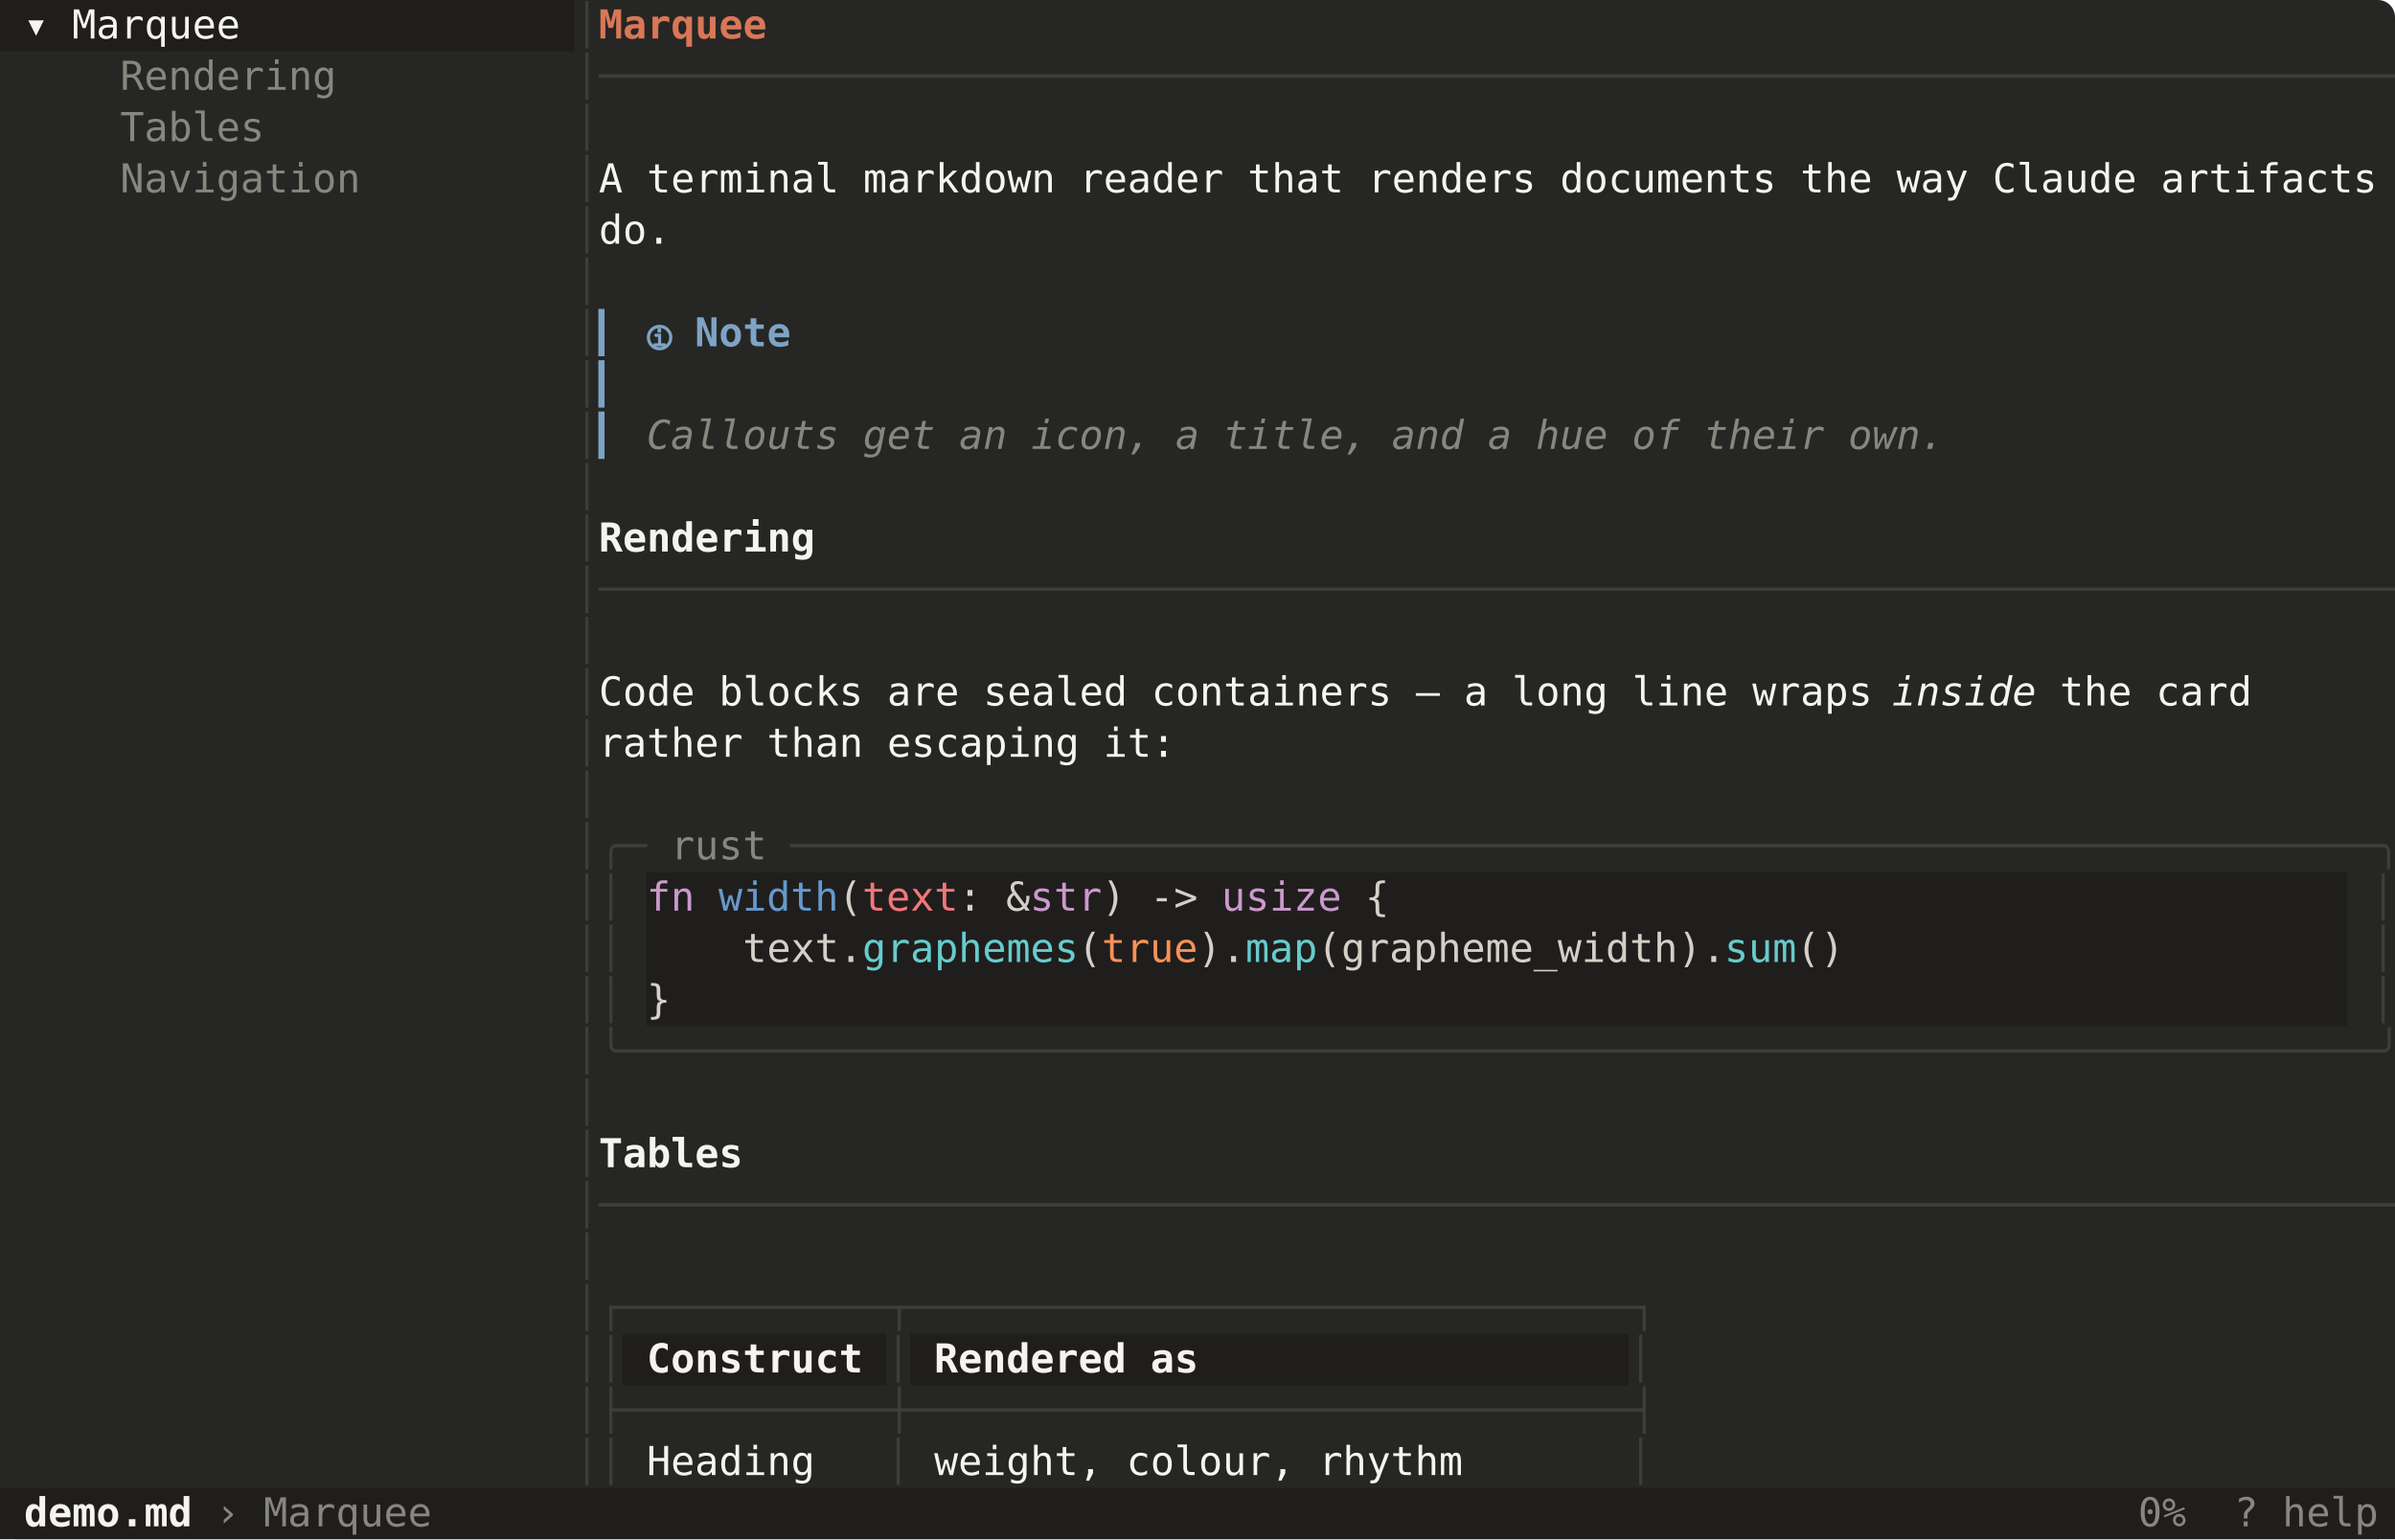
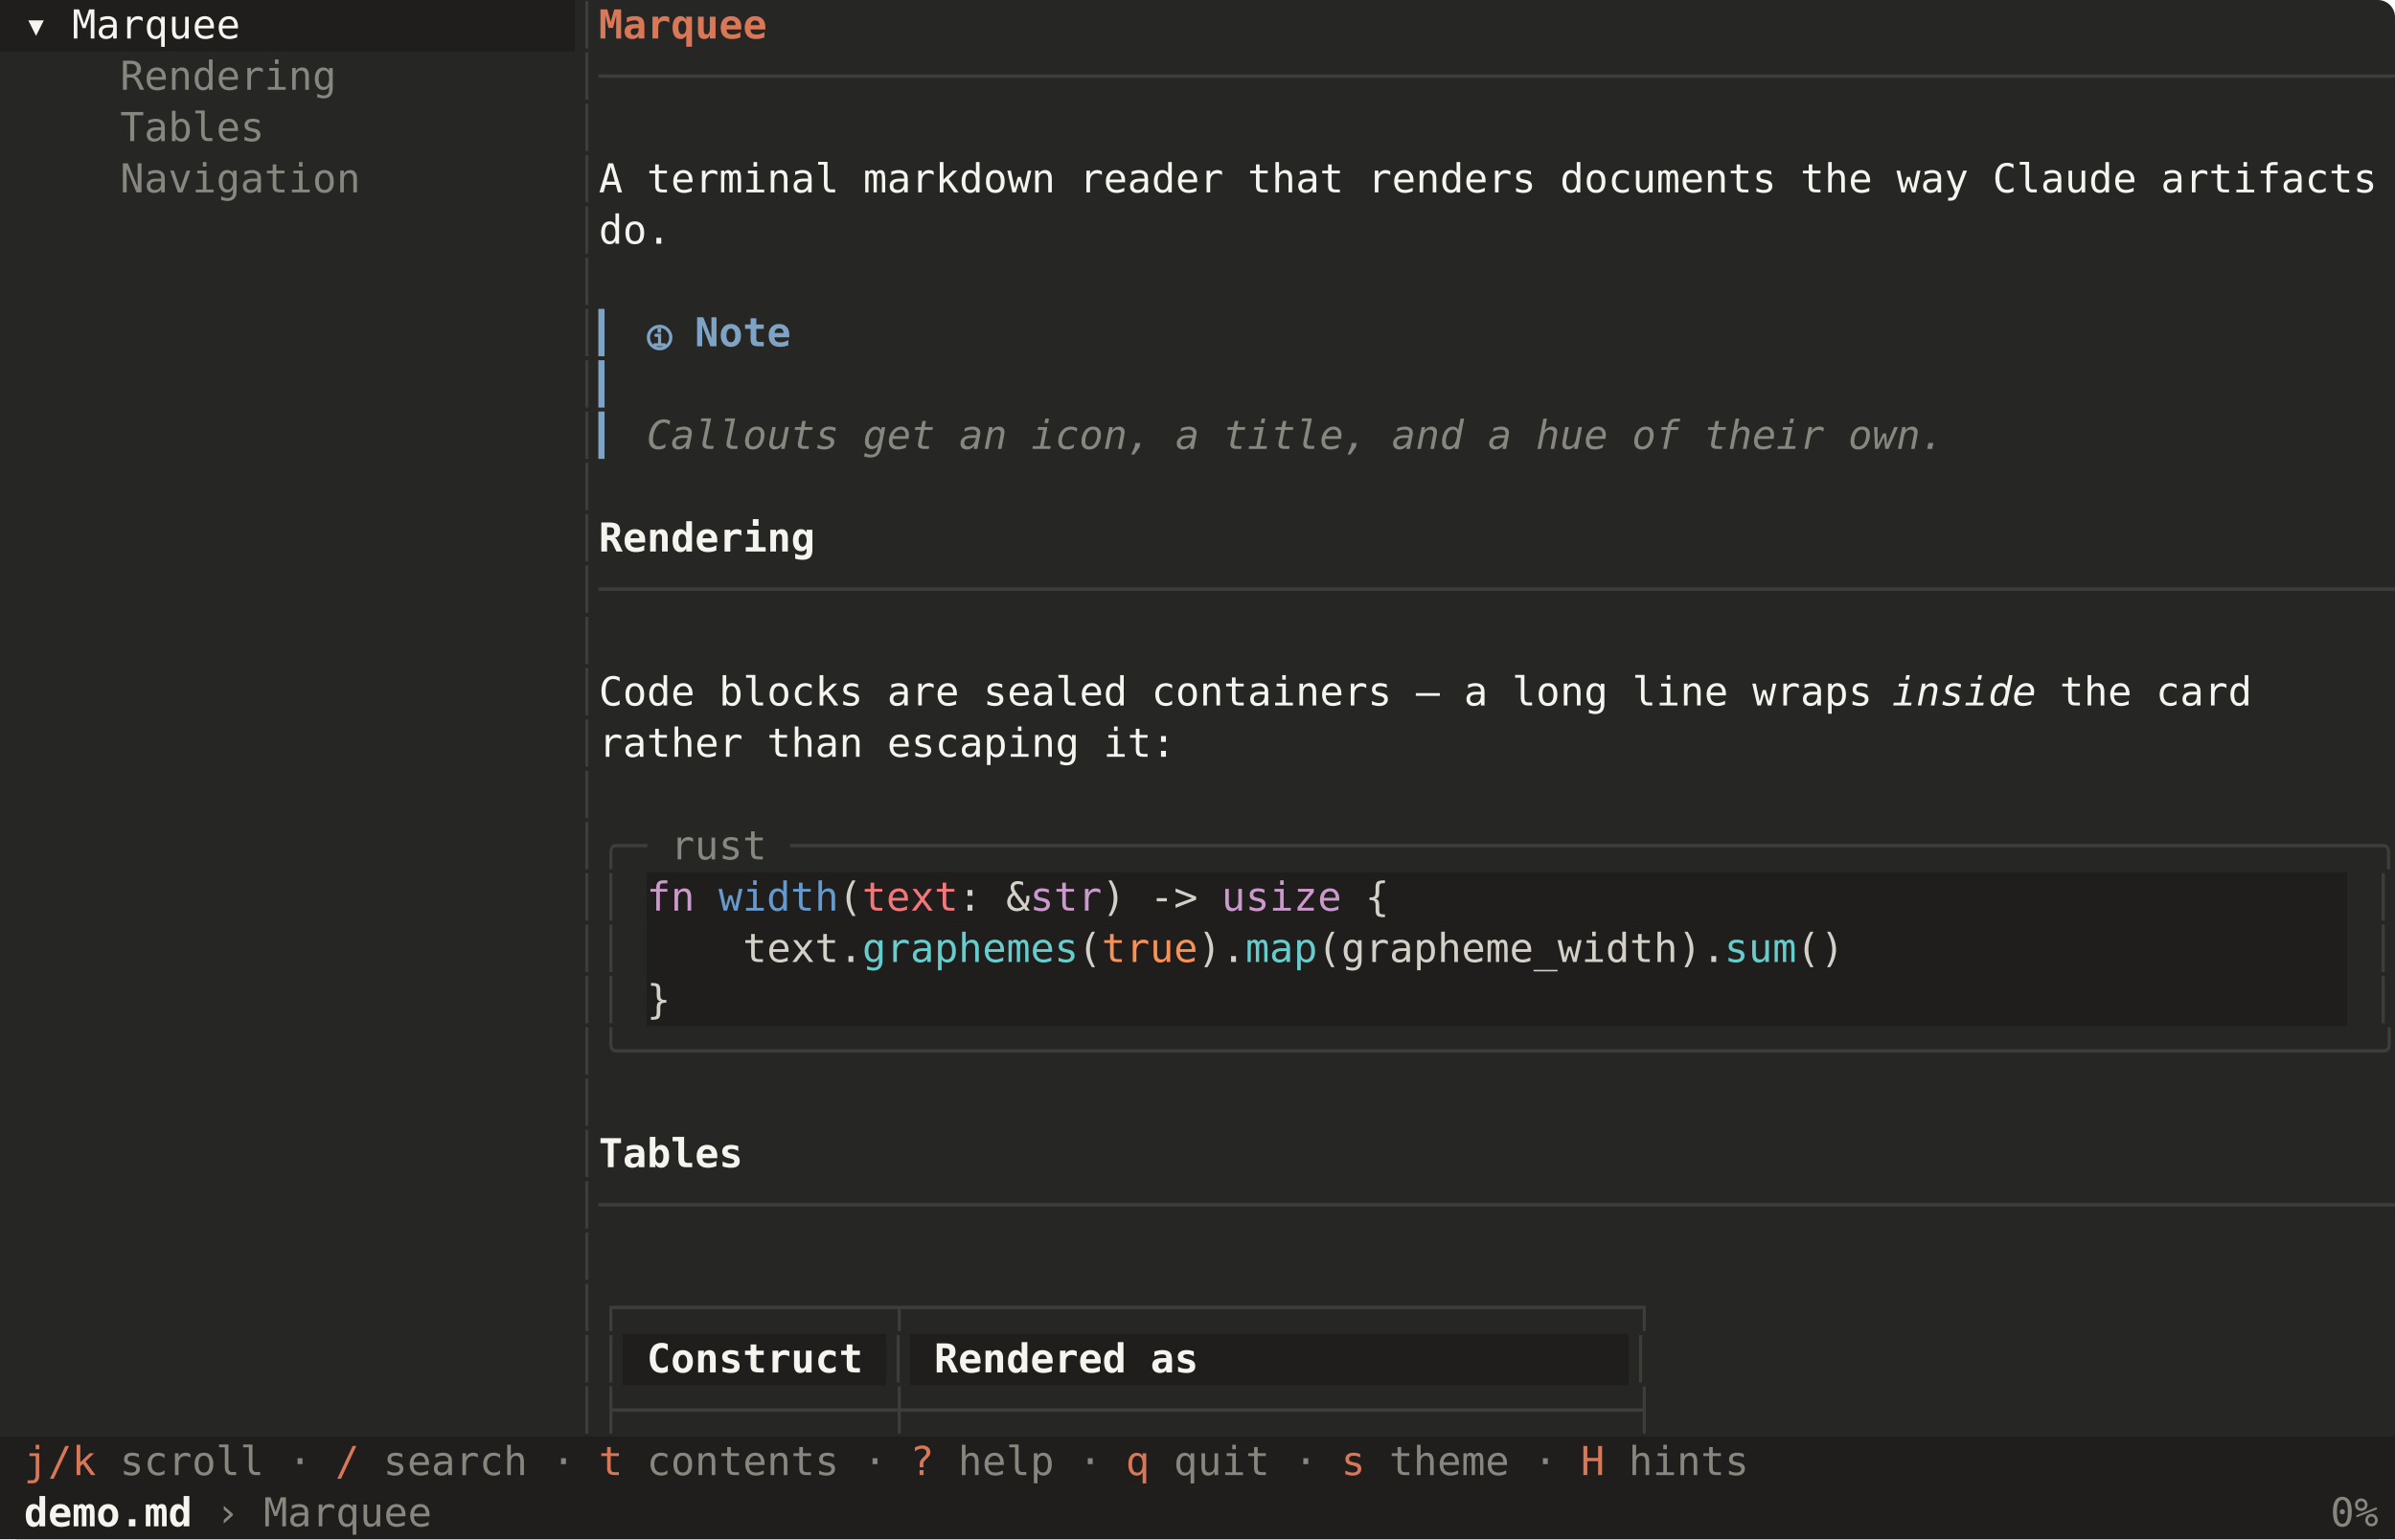
<svg xmlns="http://www.w3.org/2000/svg" width="840" height="540" viewBox="0 0 840.0 540.0" font-family="ui-monospace, SFMono-Regular, 'SF Mono', Menlo, Consolas, 'DejaVu Sans Mono', monospace" font-size="14.0">
  <rect width="100%" height="100%" fill="#262624" rx="6" />
  <rect x="0.0" y="0.0" width="201.6" height="18.0" fill="#1f1e1d" />
  <rect x="226.8" y="306.0" width="596.4" height="18.0" fill="#1f1e1d" />
  <rect x="226.8" y="324.0" width="596.4" height="18.0" fill="#1f1e1d" />
  <rect x="226.8" y="342.0" width="596.4" height="18.0" fill="#1f1e1d" />
  <rect x="218.4" y="468.0" width="92.4" height="18.0" fill="#1f1e1d" />
  <rect x="319.2" y="468.0" width="252.0" height="18.0" fill="#1f1e1d" />
+   <rect x="0.0" y="504.0" width="840.0" height="18.0" fill="#1f1e1d" />
  <rect x="0.0" y="522.0" width="840.0" height="18.0" fill="#1f1e1d" />
  <text x="0.0" y="13.5" fill="#f5f4ef" textLength="84.0" lengthAdjust="spacingAndGlyphs" xml:space="preserve"> ▾ Marquee</text>
  <text x="201.6" y="13.5" fill="#3d3d3a" textLength="8.4" lengthAdjust="spacingAndGlyphs" xml:space="preserve">│</text>
  <text x="210.0" y="13.5" fill="#d97757" font-weight="bold" textLength="58.8" lengthAdjust="spacingAndGlyphs" xml:space="preserve">Marquee</text>
  <text x="0.0" y="31.5" fill="#87867f" textLength="117.6" lengthAdjust="spacingAndGlyphs" xml:space="preserve">     Rendering</text>
  <text x="201.6" y="31.5" fill="#3d3d3a" textLength="638.4" lengthAdjust="spacingAndGlyphs" xml:space="preserve">│───────────────────────────────────────────────────────────────────────────</text>
  <text x="0.0" y="49.5" fill="#87867f" textLength="92.4" lengthAdjust="spacingAndGlyphs" xml:space="preserve">     Tables</text>
  <text x="201.6" y="49.5" fill="#3d3d3a" textLength="8.4" lengthAdjust="spacingAndGlyphs" xml:space="preserve">│</text>
  <text x="0.0" y="67.5" fill="#87867f" textLength="126.0" lengthAdjust="spacingAndGlyphs" xml:space="preserve">     Navigation</text>
  <text x="201.6" y="67.5" fill="#3d3d3a" textLength="8.4" lengthAdjust="spacingAndGlyphs" xml:space="preserve">│</text>
  <text x="210.0" y="67.5" fill="#f5f4ef" textLength="621.6" lengthAdjust="spacingAndGlyphs" xml:space="preserve">A terminal markdown reader that renders documents the way Claude artifacts</text>
  <text x="201.6" y="85.5" fill="#3d3d3a" textLength="8.4" lengthAdjust="spacingAndGlyphs" xml:space="preserve">│</text>
  <text x="210.0" y="85.5" fill="#f5f4ef" textLength="25.2" lengthAdjust="spacingAndGlyphs" xml:space="preserve">do.</text>
  <text x="201.6" y="103.5" fill="#3d3d3a" textLength="8.4" lengthAdjust="spacingAndGlyphs" xml:space="preserve">│</text>
  <text x="201.6" y="121.5" fill="#3d3d3a" textLength="8.4" lengthAdjust="spacingAndGlyphs" xml:space="preserve">│</text>
  <text x="210.0" y="121.5" fill="#7ea3c4" font-weight="bold" textLength="67.2" lengthAdjust="spacingAndGlyphs" xml:space="preserve">▎ ⓘ Note</text>
  <text x="201.6" y="139.5" fill="#3d3d3a" textLength="8.4" lengthAdjust="spacingAndGlyphs" xml:space="preserve">│</text>
  <text x="210.0" y="139.5" fill="#7ea3c4" font-weight="bold" textLength="8.4" lengthAdjust="spacingAndGlyphs" xml:space="preserve">▎</text>
  <text x="201.6" y="157.5" fill="#3d3d3a" textLength="8.4" lengthAdjust="spacingAndGlyphs" xml:space="preserve">│</text>
  <text x="210.0" y="157.5" fill="#7ea3c4" font-weight="bold" textLength="8.4" lengthAdjust="spacingAndGlyphs" xml:space="preserve">▎</text>
  <text x="226.8" y="157.5" fill="#87867f" font-style="italic" textLength="453.6" lengthAdjust="spacingAndGlyphs" xml:space="preserve">Callouts get an icon, a title, and a hue of their own.</text>
  <text x="201.6" y="175.5" fill="#3d3d3a" textLength="8.4" lengthAdjust="spacingAndGlyphs" xml:space="preserve">│</text>
  <text x="201.6" y="193.5" fill="#3d3d3a" textLength="8.4" lengthAdjust="spacingAndGlyphs" xml:space="preserve">│</text>
  <text x="210.0" y="193.5" fill="#f5f4ef" font-weight="bold" textLength="75.6" lengthAdjust="spacingAndGlyphs" xml:space="preserve">Rendering</text>
  <text x="201.6" y="211.5" fill="#3d3d3a" textLength="638.4" lengthAdjust="spacingAndGlyphs" xml:space="preserve">│───────────────────────────────────────────────────────────────────────────</text>
  <text x="201.6" y="229.5" fill="#3d3d3a" textLength="8.4" lengthAdjust="spacingAndGlyphs" xml:space="preserve">│</text>
  <text x="201.6" y="247.5" fill="#3d3d3a" textLength="8.4" lengthAdjust="spacingAndGlyphs" xml:space="preserve">│</text>
  <text x="210.0" y="247.5" fill="#f5f4ef" textLength="445.2" lengthAdjust="spacingAndGlyphs" xml:space="preserve">Code blocks are sealed containers — a long line wraps</text>
  <text x="663.6" y="247.5" fill="#f5f4ef" font-style="italic" textLength="50.4" lengthAdjust="spacingAndGlyphs" xml:space="preserve">inside</text>
  <text x="714.0" y="247.5" fill="#f5f4ef" textLength="75.6" lengthAdjust="spacingAndGlyphs" xml:space="preserve"> the card</text>
  <text x="201.6" y="265.5" fill="#3d3d3a" textLength="8.4" lengthAdjust="spacingAndGlyphs" xml:space="preserve">│</text>
  <text x="210.0" y="265.5" fill="#f5f4ef" textLength="201.6" lengthAdjust="spacingAndGlyphs" xml:space="preserve">rather than escaping it:</text>
  <text x="201.6" y="283.5" fill="#3d3d3a" textLength="8.4" lengthAdjust="spacingAndGlyphs" xml:space="preserve">│</text>
  <text x="201.6" y="301.5" fill="#3d3d3a" textLength="25.2" lengthAdjust="spacingAndGlyphs" xml:space="preserve">│╭─</text>
  <text x="235.2" y="301.5" fill="#87867f" textLength="33.6" lengthAdjust="spacingAndGlyphs" xml:space="preserve">rust</text>
  <text x="268.8" y="301.5" fill="#3d3d3a" textLength="571.2" lengthAdjust="spacingAndGlyphs" xml:space="preserve"> ──────────────────────────────────────────────────────────────────╮</text>
  <text x="201.6" y="319.5" fill="#3d3d3a" textLength="16.8" lengthAdjust="spacingAndGlyphs" xml:space="preserve">││</text>
  <text x="226.8" y="319.5" fill="#cc99cc" textLength="16.8" lengthAdjust="spacingAndGlyphs" xml:space="preserve">fn</text>
  <text x="252.0" y="319.5" fill="#6699cc" textLength="42.0" lengthAdjust="spacingAndGlyphs" xml:space="preserve">width</text>
  <text x="294.0" y="319.5" fill="#d3d0c8" textLength="8.4" lengthAdjust="spacingAndGlyphs" xml:space="preserve">(</text>
  <text x="302.4" y="319.5" fill="#f2777a" textLength="33.6" lengthAdjust="spacingAndGlyphs" xml:space="preserve">text</text>
  <text x="336.0" y="319.5" fill="#d3d0c8" textLength="25.2" lengthAdjust="spacingAndGlyphs" xml:space="preserve">: &amp;</text>
  <text x="361.2" y="319.5" fill="#cc99cc" textLength="25.2" lengthAdjust="spacingAndGlyphs" xml:space="preserve">str</text>
  <text x="386.4" y="319.5" fill="#d3d0c8" textLength="33.6" lengthAdjust="spacingAndGlyphs" xml:space="preserve">) -&gt;</text>
  <text x="428.4" y="319.5" fill="#cc99cc" textLength="42.0" lengthAdjust="spacingAndGlyphs" xml:space="preserve">usize</text>
  <text x="470.4" y="319.5" fill="#d3d0c8" textLength="16.8" lengthAdjust="spacingAndGlyphs" xml:space="preserve"> {</text>
  <text x="823.2" y="319.5" fill="#3d3d3a" textLength="16.8" lengthAdjust="spacingAndGlyphs" xml:space="preserve"> │</text>
  <text x="201.6" y="337.5" fill="#3d3d3a" textLength="16.8" lengthAdjust="spacingAndGlyphs" xml:space="preserve">││</text>
  <text x="226.8" y="337.5" fill="#d3d0c8" textLength="75.6" lengthAdjust="spacingAndGlyphs" xml:space="preserve">    text.</text>
  <text x="302.4" y="337.5" fill="#66cccc" textLength="75.6" lengthAdjust="spacingAndGlyphs" xml:space="preserve">graphemes</text>
  <text x="378.0" y="337.5" fill="#d3d0c8" textLength="8.4" lengthAdjust="spacingAndGlyphs" xml:space="preserve">(</text>
  <text x="386.4" y="337.5" fill="#f99157" textLength="33.6" lengthAdjust="spacingAndGlyphs" xml:space="preserve">true</text>
  <text x="420.0" y="337.5" fill="#d3d0c8" textLength="16.8" lengthAdjust="spacingAndGlyphs" xml:space="preserve">).</text>
  <text x="436.8" y="337.5" fill="#66cccc" textLength="25.2" lengthAdjust="spacingAndGlyphs" xml:space="preserve">map</text>
  <text x="462.0" y="337.5" fill="#d3d0c8" textLength="142.8" lengthAdjust="spacingAndGlyphs" xml:space="preserve">(grapheme_width).</text>
  <text x="604.8" y="337.5" fill="#66cccc" textLength="25.2" lengthAdjust="spacingAndGlyphs" xml:space="preserve">sum</text>
  <text x="630.0" y="337.5" fill="#d3d0c8" textLength="16.8" lengthAdjust="spacingAndGlyphs" xml:space="preserve">()</text>
  <text x="823.2" y="337.5" fill="#3d3d3a" textLength="16.8" lengthAdjust="spacingAndGlyphs" xml:space="preserve"> │</text>
  <text x="201.6" y="355.5" fill="#3d3d3a" textLength="16.8" lengthAdjust="spacingAndGlyphs" xml:space="preserve">││</text>
  <text x="226.8" y="355.5" fill="#d3d0c8" textLength="8.4" lengthAdjust="spacingAndGlyphs" xml:space="preserve">}</text>
  <text x="823.2" y="355.5" fill="#3d3d3a" textLength="16.8" lengthAdjust="spacingAndGlyphs" xml:space="preserve"> │</text>
  <text x="201.6" y="373.5" fill="#3d3d3a" textLength="638.4" lengthAdjust="spacingAndGlyphs" xml:space="preserve">│╰─────────────────────────────────────────────────────────────────────────╯</text>
  <text x="201.6" y="391.5" fill="#3d3d3a" textLength="8.4" lengthAdjust="spacingAndGlyphs" xml:space="preserve">│</text>
  <text x="201.6" y="409.5" fill="#3d3d3a" textLength="8.4" lengthAdjust="spacingAndGlyphs" xml:space="preserve">│</text>
  <text x="210.0" y="409.5" fill="#f5f4ef" font-weight="bold" textLength="50.4" lengthAdjust="spacingAndGlyphs" xml:space="preserve">Tables</text>
  <text x="201.6" y="427.5" fill="#3d3d3a" textLength="638.4" lengthAdjust="spacingAndGlyphs" xml:space="preserve">│───────────────────────────────────────────────────────────────────────────</text>
  <text x="201.6" y="445.5" fill="#3d3d3a" textLength="8.4" lengthAdjust="spacingAndGlyphs" xml:space="preserve">│</text>
  <text x="201.6" y="463.5" fill="#3d3d3a" textLength="378.0" lengthAdjust="spacingAndGlyphs" xml:space="preserve">│┌───────────┬──────────────────────────────┐</text>
  <text x="201.6" y="481.5" fill="#3d3d3a" textLength="16.8" lengthAdjust="spacingAndGlyphs" xml:space="preserve">││</text>
  <text x="218.4" y="481.5" fill="#f5f4ef" font-weight="bold" textLength="84.0" lengthAdjust="spacingAndGlyphs" xml:space="preserve"> Construct</text>
  <text x="310.8" y="481.5" fill="#3d3d3a" textLength="8.4" lengthAdjust="spacingAndGlyphs" xml:space="preserve">│</text>
  <text x="319.2" y="481.5" fill="#f5f4ef" font-weight="bold" textLength="100.8" lengthAdjust="spacingAndGlyphs" xml:space="preserve"> Rendered as</text>
  <text x="571.2" y="481.5" fill="#3d3d3a" textLength="8.4" lengthAdjust="spacingAndGlyphs" xml:space="preserve">│</text>
  <text x="201.6" y="499.5" fill="#3d3d3a" textLength="378.0" lengthAdjust="spacingAndGlyphs" xml:space="preserve">│├───────────┼──────────────────────────────┤</text>
-   <text x="201.6" y="517.5" fill="#3d3d3a" textLength="16.8" lengthAdjust="spacingAndGlyphs" xml:space="preserve">││</text>
-   <text x="218.4" y="517.5" fill="#f5f4ef" textLength="67.2" lengthAdjust="spacingAndGlyphs" xml:space="preserve"> Heading</text>
-   <text x="310.8" y="517.5" fill="#3d3d3a" textLength="8.4" lengthAdjust="spacingAndGlyphs" xml:space="preserve">│</text>
-   <text x="319.2" y="517.5" fill="#f5f4ef" textLength="193.2" lengthAdjust="spacingAndGlyphs" xml:space="preserve"> weight, colour, rhythm</text>
-   <text x="571.2" y="517.5" fill="#3d3d3a" textLength="8.4" lengthAdjust="spacingAndGlyphs" xml:space="preserve">│</text>
+   <text x="8.4" y="517.5" fill="#d97757" textLength="25.2" lengthAdjust="spacingAndGlyphs" xml:space="preserve">j/k</text>
+   <text x="33.6" y="517.5" fill="#87867f" textLength="75.6" lengthAdjust="spacingAndGlyphs" xml:space="preserve"> scroll ·</text>
+   <text x="117.6" y="517.5" fill="#d97757" textLength="8.4" lengthAdjust="spacingAndGlyphs" xml:space="preserve">/</text>
+   <text x="126.0" y="517.5" fill="#87867f" textLength="75.6" lengthAdjust="spacingAndGlyphs" xml:space="preserve"> search ·</text>
+   <text x="210.0" y="517.5" fill="#d97757" textLength="8.4" lengthAdjust="spacingAndGlyphs" xml:space="preserve">t</text>
+   <text x="218.4" y="517.5" fill="#87867f" textLength="92.4" lengthAdjust="spacingAndGlyphs" xml:space="preserve"> contents ·</text>
+   <text x="319.2" y="517.5" fill="#d97757" textLength="8.4" lengthAdjust="spacingAndGlyphs" xml:space="preserve">?</text>
+   <text x="327.6" y="517.5" fill="#87867f" textLength="58.8" lengthAdjust="spacingAndGlyphs" xml:space="preserve"> help ·</text>
+   <text x="394.8" y="517.5" fill="#d97757" textLength="8.4" lengthAdjust="spacingAndGlyphs" xml:space="preserve">q</text>
+   <text x="403.2" y="517.5" fill="#87867f" textLength="58.8" lengthAdjust="spacingAndGlyphs" xml:space="preserve"> quit ·</text>
+   <text x="470.4" y="517.5" fill="#d97757" textLength="8.4" lengthAdjust="spacingAndGlyphs" xml:space="preserve">s</text>
+   <text x="478.8" y="517.5" fill="#87867f" textLength="67.2" lengthAdjust="spacingAndGlyphs" xml:space="preserve"> theme ·</text>
+   <text x="554.4" y="517.5" fill="#d97757" textLength="8.4" lengthAdjust="spacingAndGlyphs" xml:space="preserve">H</text>
+   <text x="562.8" y="517.5" fill="#87867f" textLength="50.4" lengthAdjust="spacingAndGlyphs" xml:space="preserve"> hints</text>
  <text x="0.0" y="535.5" fill="#f5f4ef" font-weight="bold" textLength="67.2" lengthAdjust="spacingAndGlyphs" xml:space="preserve"> demo.md</text>
-   <text x="75.6" y="535.5" fill="#87867f" textLength="756.0" lengthAdjust="spacingAndGlyphs" xml:space="preserve">› Marquee                                                                       0%  ? help</text>
+   <text x="75.6" y="535.5" fill="#87867f" textLength="756.0" lengthAdjust="spacingAndGlyphs" xml:space="preserve">› Marquee                                                                               0%</text>
</svg>
